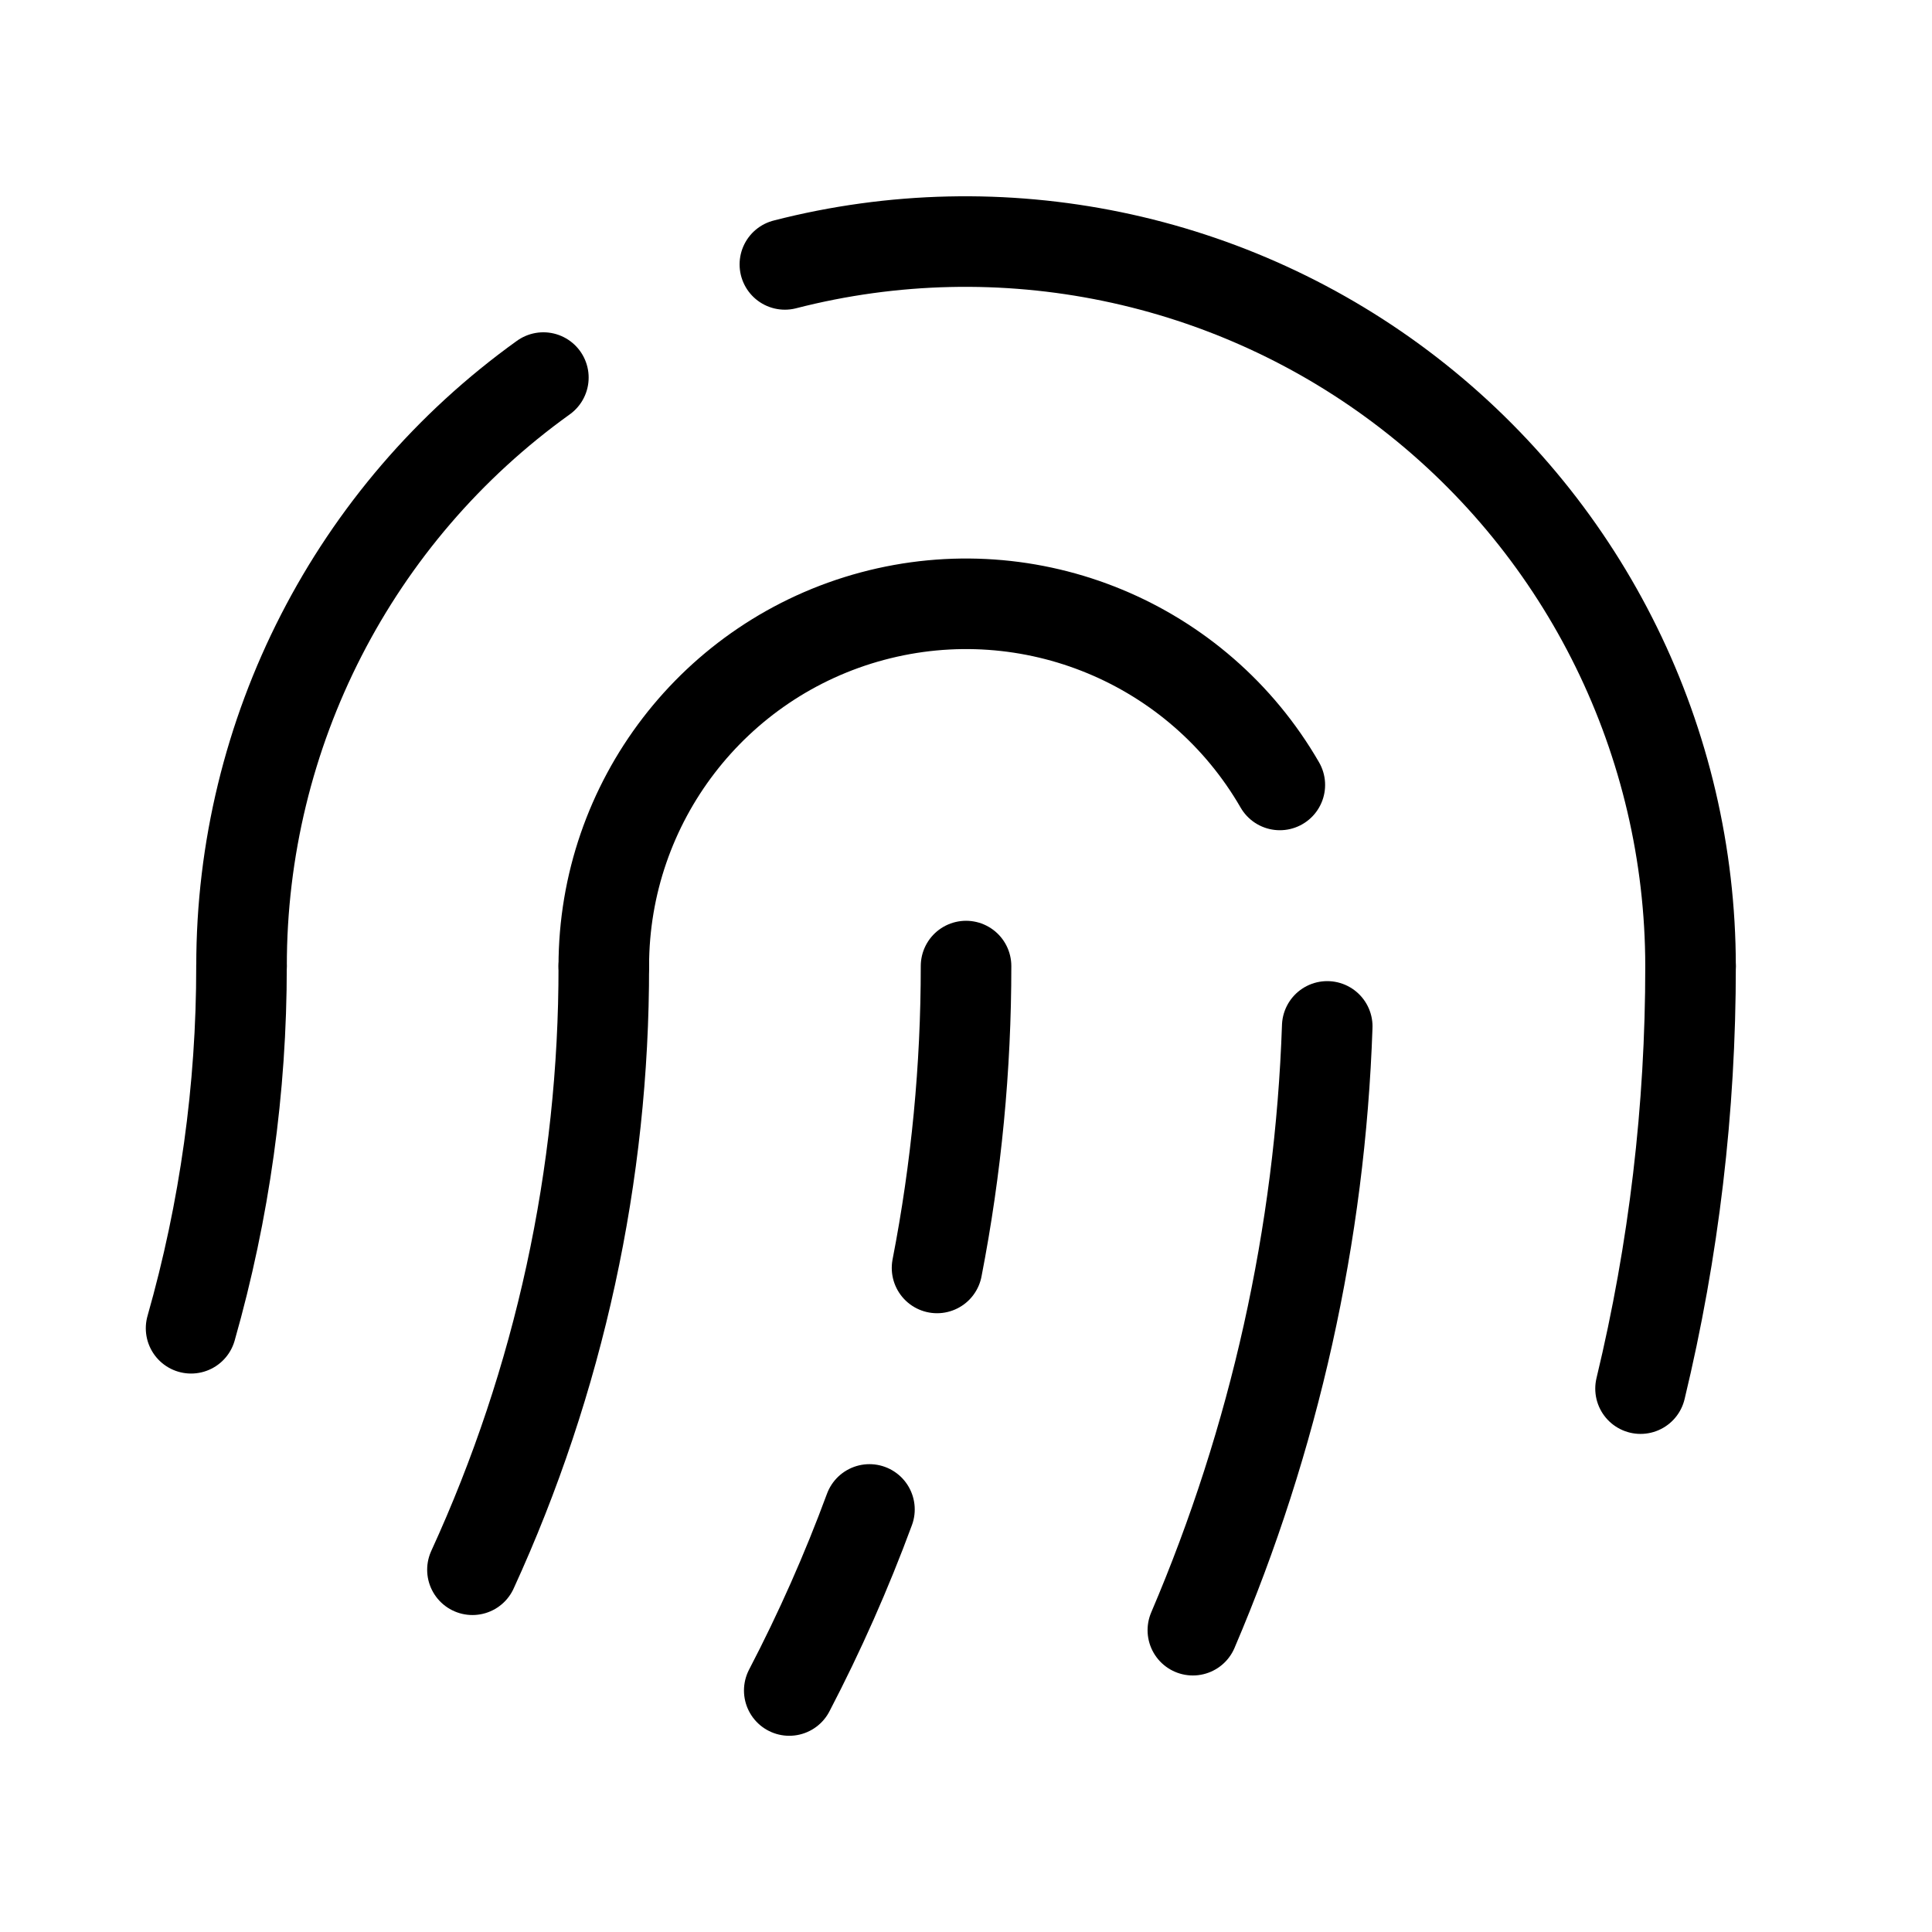
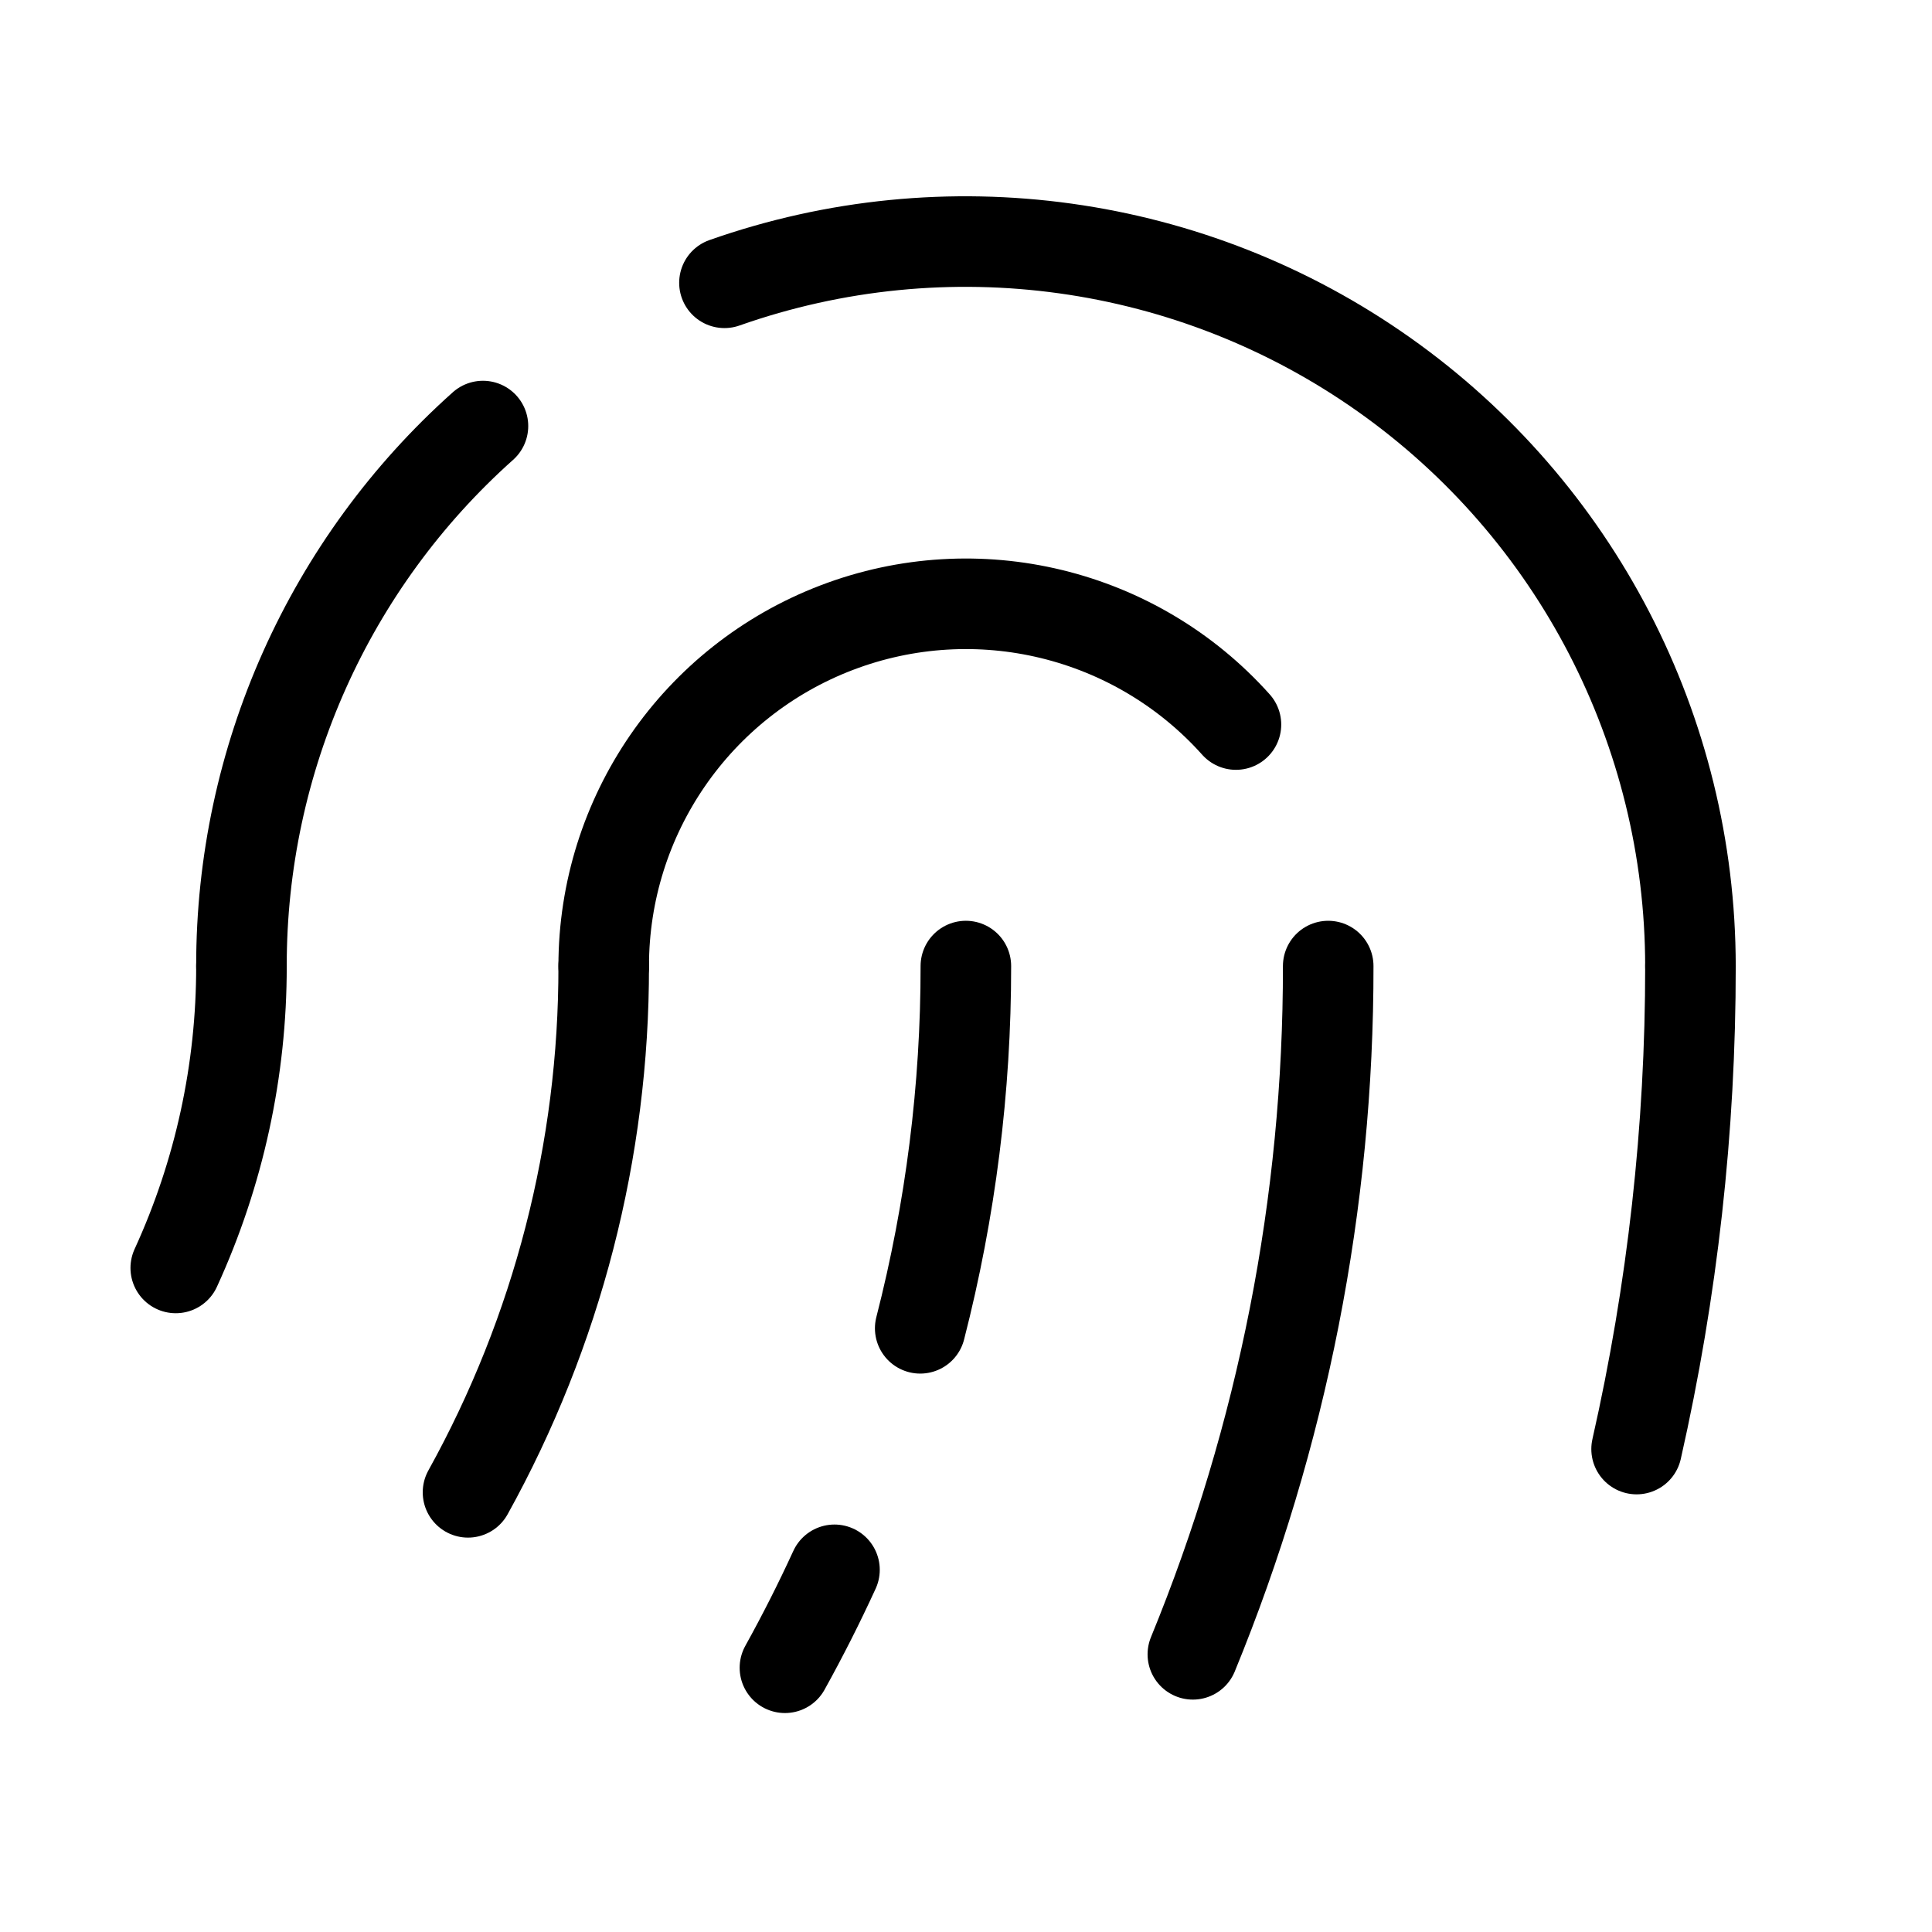
<svg xmlns="http://www.w3.org/2000/svg" id="Layer_1" data-name="Layer 1" viewBox="0 0 256 256">
-   <rect width="256" height="256" fill="none" />
-   <path d="M104,35.035a96.082,96.082,0,0,1,120.006,92.974" fill="none" stroke="#000" stroke-linecap="round" stroke-linejoin="round" stroke-width="12" />
-   <path d="M32.006,128.009A95.875,95.875,0,0,1,71.999,50.031" fill="none" stroke="#000" stroke-linecap="round" stroke-linejoin="round" stroke-width="12" />
-   <path d="M224.006,128.009A238.546,238.546,0,0,1,217.38,184" fill="none" stroke="#000" stroke-linecap="round" stroke-linejoin="round" stroke-width="12" />
-   <path d="M80.006,128.009a191.291,191.291,0,0,1-17.405,79.991" fill="none" stroke="#000" stroke-linecap="round" stroke-linejoin="round" stroke-width="12" />
-   <path d="M115.207,200.009a206.85,206.85,0,0,1-10.627,23.991" fill="none" stroke="#000" stroke-linecap="round" stroke-linejoin="round" stroke-width="12" />
-   <path d="M128.006,128.009a209.054,209.054,0,0,1-3.843,40" fill="none" stroke="#000" stroke-linecap="round" stroke-linejoin="round" stroke-width="12" />
-   <path d="M175.866,136.004a222.98,222.98,0,0,1-17.807,80.005" fill="none" stroke="#000" stroke-linecap="round" stroke-linejoin="round" stroke-width="12" />
-   <path d="M80.006,128.009a48.006,48.006,0,0,1,89.578-24" fill="none" stroke="#000" stroke-linecap="round" stroke-linejoin="round" stroke-width="12" />
-   <path d="M32,128.009a174.656,174.656,0,0,1-6.681,47.993" fill="none" stroke="#000" stroke-linecap="round" stroke-linejoin="round" stroke-width="12" />
+   <rect x="-0.012" width="256" height="256" fill="none" />
+   <path d="M175.994,128.009a239.296,239.296,0,0,1-17.934,91.197" fill="none" stroke="#000" stroke-linecap="round" stroke-linejoin="round" stroke-width="12" />
+   <path d="M79.994,128.009a143.35,143.35,0,0,1-17.98,69.732" fill="none" stroke="#000" stroke-linecap="round" stroke-linejoin="round" stroke-width="12" />
+   <path d="M79.994,128.009a48,48,0,0,1,83.775-32.003" fill="none" stroke="#000" stroke-linecap="round" stroke-linejoin="round" stroke-width="12" />
+   <path d="M31.994,128.009A95.761,95.761,0,0,1,63.994,56.454" fill="none" stroke="#000" stroke-linecap="round" stroke-linejoin="round" stroke-width="12" />
+   <path d="M95.994,37.472A96.067,96.067,0,0,1,223.994,128.009" fill="none" stroke="#000" stroke-linecap="round" stroke-linejoin="round" stroke-width="12" />
+   <path d="M223.994,128.009a288.945,288.945,0,0,1-7.136,63.999" fill="none" stroke="#000" stroke-linecap="round" stroke-linejoin="round" stroke-width="12" />
+   <path d="M31.994,128.009a95.646,95.646,0,0,1-8.705,40" fill="none" stroke="#000" stroke-linecap="round" stroke-linejoin="round" stroke-width="12" />
+   <path d="M110.573,208.009q-3.042,6.628-6.565,12.978" fill="none" stroke="#000" stroke-linecap="round" stroke-linejoin="round" stroke-width="12" />
+   <path d="M127.982,128.008a192.347,192.347,0,0,1-6.049,48" fill="none" stroke="#000" stroke-linecap="round" stroke-linejoin="round" stroke-width="12" />
</svg>
